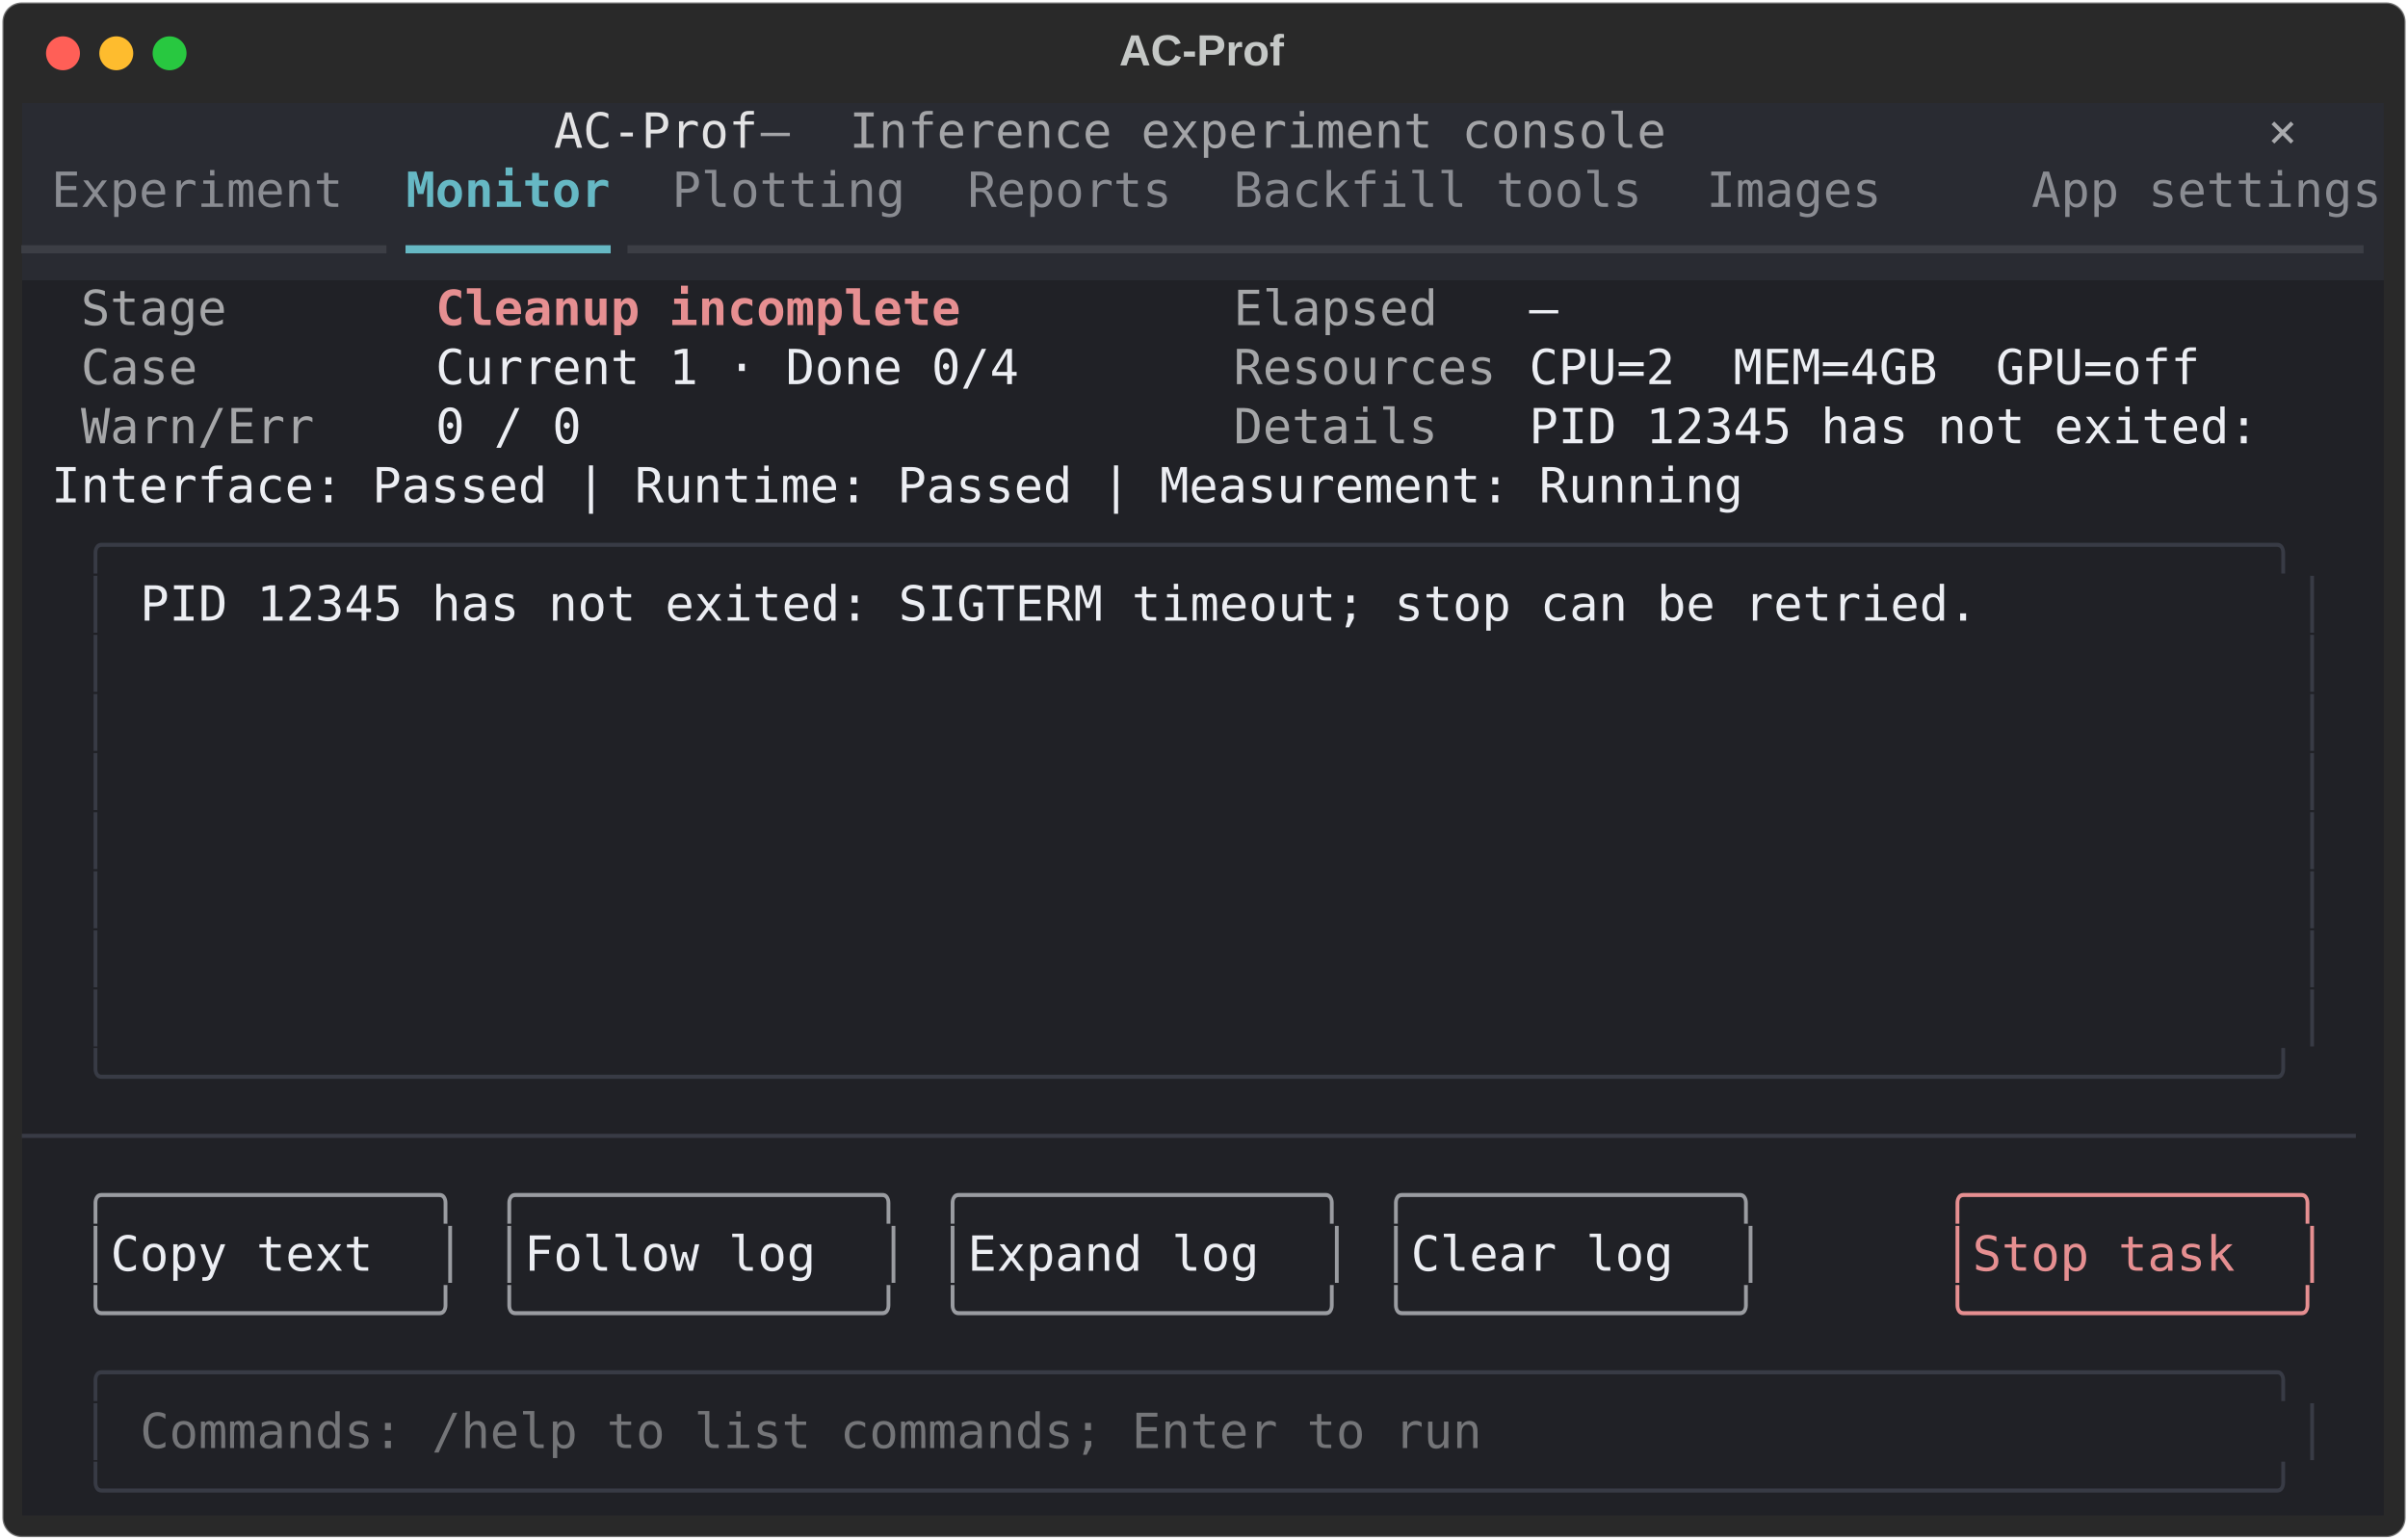
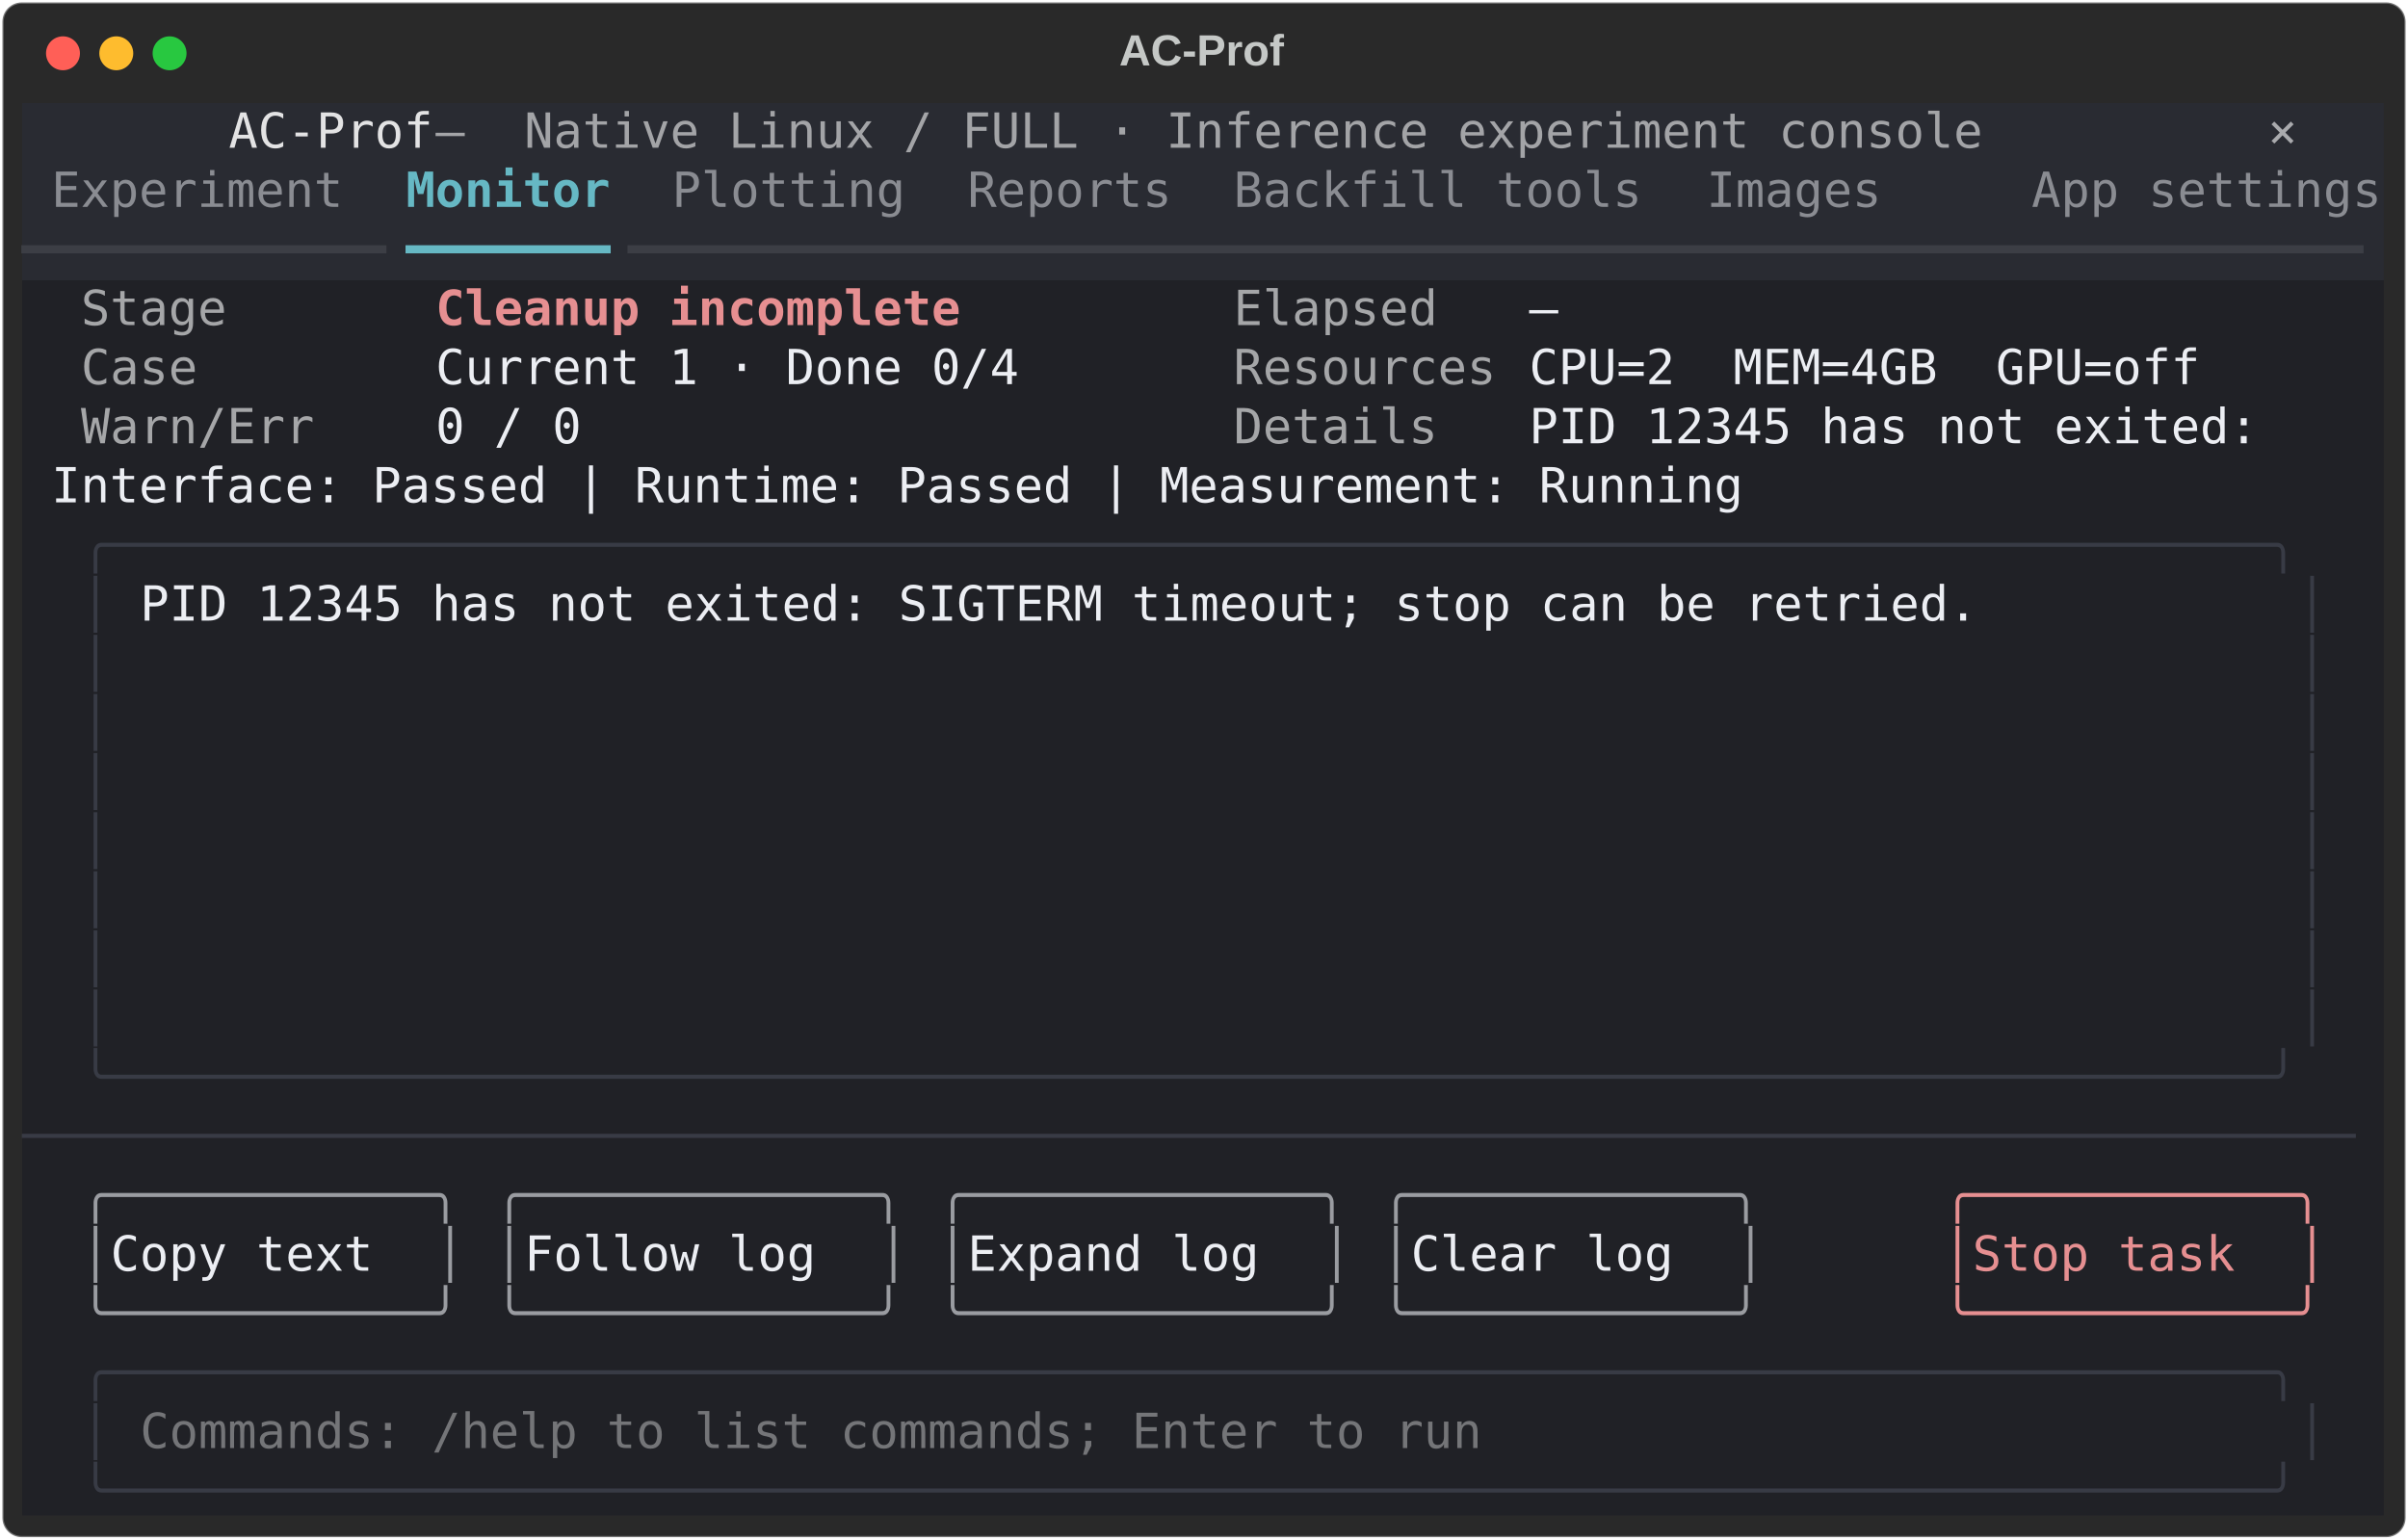
<svg xmlns="http://www.w3.org/2000/svg" class="rich-terminal" viewBox="0 0 994 635.6">
  <style>

    @font-face {
        font-family: "Fira Code";
        src: local("FiraCode-Regular"),
                url("https://cdnjs.cloudflare.com/ajax/libs/firacode/6.2.0/woff2/FiraCode-Regular.woff2") format("woff2"),
                url("https://cdnjs.cloudflare.com/ajax/libs/firacode/6.2.0/woff/FiraCode-Regular.woff") format("woff");
        font-style: normal;
        font-weight: 400;
    }
    @font-face {
        font-family: "Fira Code";
        src: local("FiraCode-Bold"),
                url("https://cdnjs.cloudflare.com/ajax/libs/firacode/6.2.0/woff2/FiraCode-Bold.woff2") format("woff2"),
                url("https://cdnjs.cloudflare.com/ajax/libs/firacode/6.2.0/woff/FiraCode-Bold.woff") format("woff");
        font-style: bold;
        font-weight: 700;
    }

    .terminal-matrix {
        font-family: Fira Code, monospace;
        font-size: 20px;
        line-height: 24.4px;
        font-variant-east-asian: full-width;
    }

    .terminal-title {
        font-size: 18px;
        font-weight: bold;
        font-family: arial;
    }

    .terminal-r1 { fill: #e3e3e4 }
.terminal-r2 { fill: #a3a4a7 }
.terminal-r3 { fill: #c5c8c6 }
.terminal-r4 { fill: #a9aaad }
.terminal-r5 { fill: #8a8c92 }
.terminal-r6 { fill: #66b8c4;font-weight: bold }
.terminal-r7 { fill: #3c3e45 }
.terminal-r8 { fill: #66b8c4 }
.terminal-r9 { fill: #a5a6a8 }
.terminal-r10 { fill: #e68f91;font-weight: bold }
.terminal-r11 { fill: #eceef3 }
.terminal-r12 { fill: #383b45 }
.terminal-r13 { fill: #9a9ca1 }
.terminal-r14 { fill: #e68f91 }
.terminal-r15 { fill: #747578 }
    </style>
  <defs>
    <clipPath id="terminal-clip-terminal">
      <rect x="0" y="0" width="975.0" height="584.6" />
    </clipPath>
    <clipPath id="terminal-line-0">
      <rect x="0" y="1.5" width="976" height="24.65" />
    </clipPath>
    <clipPath id="terminal-line-1">
      <rect x="0" y="25.9" width="976" height="24.65" />
    </clipPath>
    <clipPath id="terminal-line-2">
      <rect x="0" y="50.3" width="976" height="24.65" />
    </clipPath>
    <clipPath id="terminal-line-3">
      <rect x="0" y="74.7" width="976" height="24.65" />
    </clipPath>
    <clipPath id="terminal-line-4">
      <rect x="0" y="99.1" width="976" height="24.65" />
    </clipPath>
    <clipPath id="terminal-line-5">
      <rect x="0" y="123.5" width="976" height="24.65" />
    </clipPath>
    <clipPath id="terminal-line-6">
      <rect x="0" y="147.9" width="976" height="24.65" />
    </clipPath>
    <clipPath id="terminal-line-7">
      <rect x="0" y="172.3" width="976" height="24.65" />
    </clipPath>
    <clipPath id="terminal-line-8">
      <rect x="0" y="196.7" width="976" height="24.65" />
    </clipPath>
    <clipPath id="terminal-line-9">
      <rect x="0" y="221.1" width="976" height="24.65" />
    </clipPath>
    <clipPath id="terminal-line-10">
      <rect x="0" y="245.5" width="976" height="24.65" />
    </clipPath>
    <clipPath id="terminal-line-11">
      <rect x="0" y="269.9" width="976" height="24.65" />
    </clipPath>
    <clipPath id="terminal-line-12">
      <rect x="0" y="294.3" width="976" height="24.65" />
    </clipPath>
    <clipPath id="terminal-line-13">
      <rect x="0" y="318.7" width="976" height="24.65" />
    </clipPath>
    <clipPath id="terminal-line-14">
      <rect x="0" y="343.1" width="976" height="24.65" />
    </clipPath>
    <clipPath id="terminal-line-15">
      <rect x="0" y="367.5" width="976" height="24.65" />
    </clipPath>
    <clipPath id="terminal-line-16">
      <rect x="0" y="391.9" width="976" height="24.65" />
    </clipPath>
    <clipPath id="terminal-line-17">
      <rect x="0" y="416.3" width="976" height="24.65" />
    </clipPath>
    <clipPath id="terminal-line-18">
      <rect x="0" y="440.7" width="976" height="24.65" />
    </clipPath>
    <clipPath id="terminal-line-19">
      <rect x="0" y="465.1" width="976" height="24.65" />
    </clipPath>
    <clipPath id="terminal-line-20">
      <rect x="0" y="489.5" width="976" height="24.65" />
    </clipPath>
    <clipPath id="terminal-line-21">
      <rect x="0" y="513.9" width="976" height="24.65" />
    </clipPath>
    <clipPath id="terminal-line-22">
      <rect x="0" y="538.3" width="976" height="24.65" />
    </clipPath>
  </defs>
  <rect fill="#292929" stroke="rgba(255,255,255,0.35)" stroke-width="1" x="1" y="1" width="992" height="633.6" rx="8" />
  <text class="terminal-title" fill="#c5c8c6" text-anchor="middle" x="496" y="27">AC-Prof</text>
  <g transform="translate(26,22)">
    <circle cx="0" cy="0" r="7" fill="#ff5f57" />
    <circle cx="22" cy="0" r="7" fill="#febc2e" />
    <circle cx="44" cy="0" r="7" fill="#28c840" />
  </g>
  <g transform="translate(9, 41)" clip-path="url(#terminal-clip-terminal)">
-     <rect fill="#292b32" x="0" y="1.5" width="219.6" height="24.65" shape-rendering="crispEdges" />
-     <rect fill="#292b32" x="219.6" y="1.5" width="85.4" height="24.65" shape-rendering="crispEdges" />
-     <rect fill="#292b32" x="305" y="1.5" width="36.6" height="24.65" shape-rendering="crispEdges" />
-     <rect fill="#292b32" x="341.6" y="1.5" width="341.6" height="24.65" shape-rendering="crispEdges" />
-     <rect fill="#292b32" x="683.2" y="1.5" width="231.8" height="24.65" shape-rendering="crispEdges" />
+     <rect fill="#292b32" x="0" y="1.5" width="85.4" height="24.65" shape-rendering="crispEdges" />
+     <rect fill="#292b32" x="85.4" y="1.5" width="85.4" height="24.65" shape-rendering="crispEdges" />
+     <rect fill="#292b32" x="170.8" y="1.5" width="36.6" height="24.65" shape-rendering="crispEdges" />
+     <rect fill="#292b32" x="207.4" y="1.5" width="610" height="24.65" shape-rendering="crispEdges" />
+     <rect fill="#292b32" x="817.4" y="1.5" width="97.6" height="24.65" shape-rendering="crispEdges" />
    <rect fill="#292b32" x="915" y="1.5" width="12.2" height="24.65" shape-rendering="crispEdges" />
    <rect fill="#292b32" x="927.2" y="1.5" width="36.6" height="24.65" shape-rendering="crispEdges" />
    <rect fill="#292b32" x="963.8" y="1.5" width="12.2" height="24.65" shape-rendering="crispEdges" />
    <rect fill="#292b32" x="0" y="25.9" width="12.2" height="24.65" shape-rendering="crispEdges" />
    <rect fill="#292b32" x="12.2" y="25.9" width="122" height="24.65" shape-rendering="crispEdges" />
    <rect fill="#292b32" x="134.2" y="25.9" width="24.4" height="24.65" shape-rendering="crispEdges" />
    <rect fill="#292b32" x="158.6" y="25.9" width="85.4" height="24.65" shape-rendering="crispEdges" />
    <rect fill="#292b32" x="244" y="25.9" width="24.4" height="24.65" shape-rendering="crispEdges" />
    <rect fill="#292b32" x="268.4" y="25.9" width="97.6" height="24.65" shape-rendering="crispEdges" />
    <rect fill="#292b32" x="366" y="25.9" width="24.4" height="24.65" shape-rendering="crispEdges" />
    <rect fill="#292b32" x="390.4" y="25.9" width="85.4" height="24.65" shape-rendering="crispEdges" />
    <rect fill="#292b32" x="475.8" y="25.9" width="24.4" height="24.65" shape-rendering="crispEdges" />
    <rect fill="#292b32" x="500.2" y="25.9" width="170.8" height="24.65" shape-rendering="crispEdges" />
    <rect fill="#292b32" x="671" y="25.9" width="24.4" height="24.65" shape-rendering="crispEdges" />
    <rect fill="#292b32" x="695.4" y="25.9" width="73.2" height="24.65" shape-rendering="crispEdges" />
    <rect fill="#292b32" x="768.6" y="25.9" width="61" height="24.65" shape-rendering="crispEdges" />
    <rect fill="#292b32" x="829.6" y="25.9" width="146.4" height="24.65" shape-rendering="crispEdges" />
    <rect fill="#292b32" x="0" y="50.3" width="158.6" height="24.65" shape-rendering="crispEdges" />
    <rect fill="#292b32" x="158.6" y="50.3" width="85.4" height="24.65" shape-rendering="crispEdges" />
    <rect fill="#292b32" x="244" y="50.3" width="732" height="24.65" shape-rendering="crispEdges" />
    <rect fill="#202126" x="0" y="74.7" width="24.4" height="24.65" shape-rendering="crispEdges" />
    <rect fill="#202126" x="24.4" y="74.7" width="61" height="24.65" shape-rendering="crispEdges" />
    <rect fill="#202126" x="85.4" y="74.7" width="85.4" height="24.65" shape-rendering="crispEdges" />
    <rect fill="#202126" x="170.8" y="74.7" width="219.6" height="24.65" shape-rendering="crispEdges" />
    <rect fill="#202126" x="390.4" y="74.7" width="109.8" height="24.65" shape-rendering="crispEdges" />
    <rect fill="#202126" x="500.2" y="74.7" width="85.4" height="24.65" shape-rendering="crispEdges" />
    <rect fill="#202126" x="585.6" y="74.7" width="36.6" height="24.65" shape-rendering="crispEdges" />
    <rect fill="#202126" x="622.2" y="74.7" width="12.2" height="24.65" shape-rendering="crispEdges" />
    <rect fill="#202126" x="634.4" y="74.7" width="341.6" height="24.65" shape-rendering="crispEdges" />
    <rect fill="#202126" x="0" y="99.1" width="24.4" height="24.65" shape-rendering="crispEdges" />
    <rect fill="#202126" x="24.4" y="99.1" width="48.8" height="24.65" shape-rendering="crispEdges" />
    <rect fill="#202126" x="73.2" y="99.1" width="97.6" height="24.65" shape-rendering="crispEdges" />
    <rect fill="#202126" x="170.8" y="99.1" width="244" height="24.65" shape-rendering="crispEdges" />
    <rect fill="#202126" x="414.8" y="99.1" width="85.4" height="24.65" shape-rendering="crispEdges" />
    <rect fill="#202126" x="500.2" y="99.1" width="109.8" height="24.65" shape-rendering="crispEdges" />
    <rect fill="#202126" x="610" y="99.1" width="12.2" height="24.65" shape-rendering="crispEdges" />
    <rect fill="#202126" x="622.2" y="99.1" width="280.6" height="24.65" shape-rendering="crispEdges" />
    <rect fill="#202126" x="902.8" y="99.1" width="73.2" height="24.65" shape-rendering="crispEdges" />
    <rect fill="#202126" x="0" y="123.5" width="24.4" height="24.65" shape-rendering="crispEdges" />
    <rect fill="#202126" x="24.4" y="123.5" width="97.6" height="24.65" shape-rendering="crispEdges" />
    <rect fill="#202126" x="122" y="123.5" width="48.8" height="24.65" shape-rendering="crispEdges" />
    <rect fill="#202126" x="170.8" y="123.5" width="61" height="24.65" shape-rendering="crispEdges" />
    <rect fill="#202126" x="231.8" y="123.5" width="268.4" height="24.65" shape-rendering="crispEdges" />
    <rect fill="#202126" x="500.2" y="123.5" width="85.4" height="24.65" shape-rendering="crispEdges" />
    <rect fill="#202126" x="585.6" y="123.5" width="36.6" height="24.65" shape-rendering="crispEdges" />
    <rect fill="#202126" x="622.2" y="123.5" width="305" height="24.65" shape-rendering="crispEdges" />
    <rect fill="#202126" x="927.2" y="123.5" width="48.8" height="24.65" shape-rendering="crispEdges" />
    <rect fill="#202126" x="0" y="147.9" width="12.2" height="24.65" shape-rendering="crispEdges" />
    <rect fill="#202126" x="12.2" y="147.9" width="707.6" height="24.65" shape-rendering="crispEdges" />
    <rect fill="#202126" x="719.8" y="147.9" width="256.2" height="24.65" shape-rendering="crispEdges" />
    <rect fill="#202126" x="0" y="172.3" width="24.4" height="24.65" shape-rendering="crispEdges" />
    <rect fill="#202126" x="24.4" y="172.3" width="927.2" height="24.65" shape-rendering="crispEdges" />
    <rect fill="#202126" x="951.6" y="172.3" width="24.4" height="24.65" shape-rendering="crispEdges" />
    <rect fill="#202126" x="0" y="196.7" width="24.4" height="24.65" shape-rendering="crispEdges" />
    <rect fill="#202126" x="24.4" y="196.7" width="12.2" height="24.65" shape-rendering="crispEdges" />
    <rect fill="#202126" x="36.6" y="196.7" width="12.2" height="24.65" shape-rendering="crispEdges" />
    <rect fill="#202126" x="48.8" y="196.7" width="878.4" height="24.65" shape-rendering="crispEdges" />
    <rect fill="#202126" x="927.2" y="196.7" width="12.2" height="24.65" shape-rendering="crispEdges" />
    <rect fill="#202126" x="939.4" y="196.7" width="12.2" height="24.65" shape-rendering="crispEdges" />
    <rect fill="#202126" x="951.6" y="196.7" width="24.4" height="24.65" shape-rendering="crispEdges" />
    <rect fill="#202126" x="0" y="221.1" width="24.4" height="24.65" shape-rendering="crispEdges" />
    <rect fill="#202126" x="24.4" y="221.1" width="12.2" height="24.65" shape-rendering="crispEdges" />
    <rect fill="#202126" x="36.6" y="221.1" width="12.2" height="24.65" shape-rendering="crispEdges" />
    <rect fill="#202126" x="48.8" y="221.1" width="878.4" height="24.65" shape-rendering="crispEdges" />
    <rect fill="#202126" x="927.2" y="221.1" width="12.2" height="24.65" shape-rendering="crispEdges" />
    <rect fill="#202126" x="939.4" y="221.1" width="12.2" height="24.65" shape-rendering="crispEdges" />
    <rect fill="#202126" x="951.6" y="221.1" width="24.4" height="24.65" shape-rendering="crispEdges" />
    <rect fill="#202126" x="0" y="245.5" width="24.4" height="24.65" shape-rendering="crispEdges" />
    <rect fill="#202126" x="24.4" y="245.5" width="12.2" height="24.65" shape-rendering="crispEdges" />
    <rect fill="#202126" x="36.6" y="245.5" width="12.2" height="24.65" shape-rendering="crispEdges" />
    <rect fill="#202126" x="48.8" y="245.5" width="878.4" height="24.65" shape-rendering="crispEdges" />
    <rect fill="#202126" x="927.2" y="245.5" width="12.2" height="24.65" shape-rendering="crispEdges" />
    <rect fill="#202126" x="939.4" y="245.5" width="12.2" height="24.65" shape-rendering="crispEdges" />
    <rect fill="#202126" x="951.6" y="245.5" width="24.4" height="24.65" shape-rendering="crispEdges" />
    <rect fill="#202126" x="0" y="269.9" width="24.4" height="24.65" shape-rendering="crispEdges" />
    <rect fill="#202126" x="24.4" y="269.9" width="12.2" height="24.65" shape-rendering="crispEdges" />
    <rect fill="#202126" x="36.6" y="269.9" width="12.2" height="24.65" shape-rendering="crispEdges" />
    <rect fill="#202126" x="48.8" y="269.9" width="878.4" height="24.65" shape-rendering="crispEdges" />
    <rect fill="#202126" x="927.2" y="269.9" width="12.2" height="24.65" shape-rendering="crispEdges" />
    <rect fill="#202126" x="939.4" y="269.9" width="12.2" height="24.65" shape-rendering="crispEdges" />
    <rect fill="#202126" x="951.6" y="269.9" width="24.4" height="24.65" shape-rendering="crispEdges" />
    <rect fill="#202126" x="0" y="294.3" width="24.4" height="24.65" shape-rendering="crispEdges" />
    <rect fill="#202126" x="24.4" y="294.3" width="12.2" height="24.65" shape-rendering="crispEdges" />
    <rect fill="#202126" x="36.6" y="294.3" width="12.2" height="24.65" shape-rendering="crispEdges" />
    <rect fill="#202126" x="48.8" y="294.3" width="878.4" height="24.65" shape-rendering="crispEdges" />
    <rect fill="#202126" x="927.2" y="294.3" width="12.2" height="24.65" shape-rendering="crispEdges" />
    <rect fill="#202126" x="939.4" y="294.3" width="12.2" height="24.65" shape-rendering="crispEdges" />
    <rect fill="#202126" x="951.6" y="294.3" width="24.4" height="24.65" shape-rendering="crispEdges" />
    <rect fill="#202126" x="0" y="318.7" width="24.4" height="24.65" shape-rendering="crispEdges" />
    <rect fill="#202126" x="24.4" y="318.7" width="12.2" height="24.65" shape-rendering="crispEdges" />
    <rect fill="#202126" x="36.6" y="318.7" width="12.2" height="24.65" shape-rendering="crispEdges" />
    <rect fill="#202126" x="48.8" y="318.7" width="878.4" height="24.65" shape-rendering="crispEdges" />
    <rect fill="#202126" x="927.2" y="318.7" width="12.2" height="24.65" shape-rendering="crispEdges" />
    <rect fill="#202126" x="939.4" y="318.7" width="12.2" height="24.65" shape-rendering="crispEdges" />
    <rect fill="#202126" x="951.6" y="318.7" width="24.4" height="24.65" shape-rendering="crispEdges" />
    <rect fill="#202126" x="0" y="343.1" width="24.4" height="24.65" shape-rendering="crispEdges" />
    <rect fill="#202126" x="24.4" y="343.1" width="12.2" height="24.65" shape-rendering="crispEdges" />
    <rect fill="#202126" x="36.6" y="343.1" width="12.2" height="24.65" shape-rendering="crispEdges" />
    <rect fill="#202126" x="48.8" y="343.1" width="878.4" height="24.65" shape-rendering="crispEdges" />
    <rect fill="#202126" x="927.2" y="343.1" width="12.2" height="24.65" shape-rendering="crispEdges" />
    <rect fill="#202126" x="939.4" y="343.1" width="12.2" height="24.65" shape-rendering="crispEdges" />
    <rect fill="#202126" x="951.6" y="343.1" width="24.4" height="24.65" shape-rendering="crispEdges" />
    <rect fill="#202126" x="0" y="367.5" width="24.4" height="24.65" shape-rendering="crispEdges" />
    <rect fill="#202126" x="24.4" y="367.5" width="12.2" height="24.65" shape-rendering="crispEdges" />
    <rect fill="#202126" x="36.6" y="367.5" width="12.2" height="24.65" shape-rendering="crispEdges" />
    <rect fill="#202126" x="48.8" y="367.5" width="878.4" height="24.65" shape-rendering="crispEdges" />
    <rect fill="#202126" x="927.2" y="367.5" width="12.2" height="24.65" shape-rendering="crispEdges" />
    <rect fill="#202126" x="939.4" y="367.5" width="12.2" height="24.65" shape-rendering="crispEdges" />
    <rect fill="#202126" x="951.6" y="367.5" width="24.4" height="24.65" shape-rendering="crispEdges" />
    <rect fill="#202126" x="0" y="391.9" width="24.4" height="24.65" shape-rendering="crispEdges" />
    <rect fill="#202126" x="24.4" y="391.9" width="927.2" height="24.65" shape-rendering="crispEdges" />
    <rect fill="#202126" x="951.6" y="391.9" width="24.4" height="24.65" shape-rendering="crispEdges" />
    <rect fill="#202126" x="0" y="416.3" width="976" height="24.65" shape-rendering="crispEdges" />
    <rect fill="#202126" x="0" y="440.7" width="24.4" height="24.65" shape-rendering="crispEdges" />
    <rect fill="#202126" x="24.4" y="440.7" width="158.6" height="24.65" shape-rendering="crispEdges" />
    <rect fill="#202126" x="183" y="440.7" width="12.2" height="24.65" shape-rendering="crispEdges" />
    <rect fill="#202126" x="195.2" y="440.7" width="170.8" height="24.65" shape-rendering="crispEdges" />
    <rect fill="#202126" x="366" y="440.7" width="12.2" height="24.65" shape-rendering="crispEdges" />
    <rect fill="#202126" x="378.2" y="440.7" width="170.8" height="24.65" shape-rendering="crispEdges" />
    <rect fill="#202126" x="549" y="440.7" width="12.2" height="24.65" shape-rendering="crispEdges" />
    <rect fill="#202126" x="561.2" y="440.7" width="158.6" height="24.65" shape-rendering="crispEdges" />
    <rect fill="#202126" x="719.8" y="440.7" width="73.2" height="24.65" shape-rendering="crispEdges" />
    <rect fill="#202126" x="793" y="440.7" width="158.6" height="24.65" shape-rendering="crispEdges" />
    <rect fill="#202126" x="951.6" y="440.7" width="24.4" height="24.65" shape-rendering="crispEdges" />
    <rect fill="#202126" x="0" y="465.1" width="24.4" height="24.65" shape-rendering="crispEdges" />
    <rect fill="#202126" x="24.4" y="465.1" width="12.2" height="24.65" shape-rendering="crispEdges" />
    <rect fill="#202126" x="36.6" y="465.1" width="134.2" height="24.65" shape-rendering="crispEdges" />
    <rect fill="#202126" x="170.8" y="465.1" width="12.2" height="24.65" shape-rendering="crispEdges" />
    <rect fill="#202126" x="183" y="465.1" width="12.2" height="24.65" shape-rendering="crispEdges" />
    <rect fill="#202126" x="195.2" y="465.1" width="12.2" height="24.65" shape-rendering="crispEdges" />
    <rect fill="#202126" x="207.4" y="465.1" width="146.4" height="24.65" shape-rendering="crispEdges" />
    <rect fill="#202126" x="353.8" y="465.1" width="12.2" height="24.65" shape-rendering="crispEdges" />
    <rect fill="#202126" x="366" y="465.1" width="12.2" height="24.65" shape-rendering="crispEdges" />
    <rect fill="#202126" x="378.2" y="465.1" width="12.2" height="24.65" shape-rendering="crispEdges" />
    <rect fill="#202126" x="390.4" y="465.1" width="146.4" height="24.65" shape-rendering="crispEdges" />
    <rect fill="#202126" x="536.8" y="465.1" width="12.2" height="24.65" shape-rendering="crispEdges" />
    <rect fill="#202126" x="549" y="465.1" width="12.2" height="24.65" shape-rendering="crispEdges" />
    <rect fill="#202126" x="561.2" y="465.1" width="12.2" height="24.65" shape-rendering="crispEdges" />
    <rect fill="#202126" x="573.4" y="465.1" width="134.2" height="24.65" shape-rendering="crispEdges" />
    <rect fill="#202126" x="707.6" y="465.1" width="12.2" height="24.65" shape-rendering="crispEdges" />
    <rect fill="#202126" x="719.8" y="465.1" width="73.2" height="24.65" shape-rendering="crispEdges" />
    <rect fill="#202126" x="793" y="465.1" width="12.2" height="24.65" shape-rendering="crispEdges" />
    <rect fill="#202126" x="805.2" y="465.1" width="134.2" height="24.65" shape-rendering="crispEdges" />
    <rect fill="#202126" x="939.4" y="465.1" width="12.2" height="24.65" shape-rendering="crispEdges" />
    <rect fill="#202126" x="951.6" y="465.1" width="24.4" height="24.65" shape-rendering="crispEdges" />
    <rect fill="#202126" x="0" y="489.5" width="24.4" height="24.65" shape-rendering="crispEdges" />
    <rect fill="#202126" x="24.4" y="489.5" width="158.6" height="24.65" shape-rendering="crispEdges" />
    <rect fill="#202126" x="183" y="489.5" width="12.2" height="24.65" shape-rendering="crispEdges" />
    <rect fill="#202126" x="195.2" y="489.5" width="170.8" height="24.65" shape-rendering="crispEdges" />
    <rect fill="#202126" x="366" y="489.5" width="12.2" height="24.65" shape-rendering="crispEdges" />
    <rect fill="#202126" x="378.2" y="489.5" width="170.8" height="24.65" shape-rendering="crispEdges" />
    <rect fill="#202126" x="549" y="489.5" width="12.2" height="24.65" shape-rendering="crispEdges" />
    <rect fill="#202126" x="561.2" y="489.5" width="158.6" height="24.65" shape-rendering="crispEdges" />
    <rect fill="#202126" x="719.8" y="489.5" width="73.2" height="24.65" shape-rendering="crispEdges" />
    <rect fill="#202126" x="793" y="489.5" width="158.6" height="24.65" shape-rendering="crispEdges" />
    <rect fill="#202126" x="951.6" y="489.5" width="24.4" height="24.65" shape-rendering="crispEdges" />
    <rect fill="#202126" x="0" y="513.9" width="24.4" height="24.65" shape-rendering="crispEdges" />
    <rect fill="#202126" x="24.4" y="513.9" width="927.2" height="24.65" shape-rendering="crispEdges" />
    <rect fill="#202126" x="951.6" y="513.9" width="24.4" height="24.65" shape-rendering="crispEdges" />
    <rect fill="#202126" x="0" y="538.3" width="24.4" height="24.65" shape-rendering="crispEdges" />
    <rect fill="#202126" x="24.4" y="538.3" width="12.2" height="24.65" shape-rendering="crispEdges" />
    <rect fill="#202126" x="36.6" y="538.3" width="12.2" height="24.65" shape-rendering="crispEdges" />
    <rect fill="#202126" x="48.8" y="538.3" width="561.2" height="24.65" shape-rendering="crispEdges" />
    <rect fill="#202126" x="610" y="538.3" width="317.2" height="24.65" shape-rendering="crispEdges" />
    <rect fill="#202126" x="927.2" y="538.3" width="12.2" height="24.65" shape-rendering="crispEdges" />
    <rect fill="#202126" x="939.4" y="538.3" width="12.2" height="24.65" shape-rendering="crispEdges" />
    <rect fill="#202126" x="951.6" y="538.3" width="24.4" height="24.65" shape-rendering="crispEdges" />
    <rect fill="#202126" x="0" y="562.7" width="24.4" height="24.65" shape-rendering="crispEdges" />
    <rect fill="#202126" x="24.4" y="562.7" width="927.2" height="24.65" shape-rendering="crispEdges" />
    <rect fill="#202126" x="951.6" y="562.7" width="24.4" height="24.65" shape-rendering="crispEdges" />
    <g class="terminal-matrix">
-       <text class="terminal-r1" x="219.6" y="20" textLength="85.4" clip-path="url(#terminal-line-0)">AC-Prof</text>
-       <text class="terminal-r2" x="305" y="20" textLength="36.6" clip-path="url(#terminal-line-0)"> — </text>
-       <text class="terminal-r2" x="341.6" y="20" textLength="341.6" clip-path="url(#terminal-line-0)">Inference experiment console</text>
+       <text class="terminal-r1" x="85.4" y="20" textLength="85.4" clip-path="url(#terminal-line-0)">AC-Prof</text>
+       <text class="terminal-r2" x="170.8" y="20" textLength="36.6" clip-path="url(#terminal-line-0)"> — </text>
+       <text class="terminal-r2" x="207.4" y="20" textLength="610" clip-path="url(#terminal-line-0)">Native Linux / FULL · Inference experiment console</text>
      <text class="terminal-r4" x="927.2" y="20" textLength="36.6" clip-path="url(#terminal-line-0)"> × </text>
      <text class="terminal-r3" x="976" y="20" textLength="12.2" clip-path="url(#terminal-line-0)">
</text>
      <text class="terminal-r5" x="12.2" y="44.4" textLength="122" clip-path="url(#terminal-line-1)">Experiment</text>
      <text class="terminal-r6" x="158.6" y="44.4" textLength="85.4" clip-path="url(#terminal-line-1)">Monitor</text>
      <text class="terminal-r5" x="268.4" y="44.4" textLength="97.6" clip-path="url(#terminal-line-1)">Plotting</text>
      <text class="terminal-r5" x="390.4" y="44.4" textLength="85.4" clip-path="url(#terminal-line-1)">Reports</text>
      <text class="terminal-r5" x="500.2" y="44.4" textLength="170.8" clip-path="url(#terminal-line-1)">Backfill tools</text>
      <text class="terminal-r5" x="695.4" y="44.4" textLength="73.2" clip-path="url(#terminal-line-1)">Images</text>
      <text class="terminal-r5" x="829.6" y="44.4" textLength="146.4" clip-path="url(#terminal-line-1)">App settings</text>
      <text class="terminal-r3" x="976" y="44.4" textLength="12.2" clip-path="url(#terminal-line-1)">
</text>
      <text class="terminal-r7" x="0" y="68.8" textLength="158.6" clip-path="url(#terminal-line-2)">━━━━━━━━━━━━╸</text>
      <text class="terminal-r8" x="158.6" y="68.8" textLength="85.4" clip-path="url(#terminal-line-2)">━━━━━━━</text>
      <text class="terminal-r7" x="244" y="68.8" textLength="732" clip-path="url(#terminal-line-2)">╺━━━━━━━━━━━━━━━━━━━━━━━━━━━━━━━━━━━━━━━━━━━━━━━━━━━━━━━━━━━</text>
      <text class="terminal-r3" x="976" y="68.8" textLength="12.2" clip-path="url(#terminal-line-2)">
</text>
      <text class="terminal-r9" x="24.4" y="93.2" textLength="61" clip-path="url(#terminal-line-3)">Stage</text>
      <text class="terminal-r10" x="170.8" y="93.2" textLength="219.6" clip-path="url(#terminal-line-3)">Cleanup incomplete</text>
      <text class="terminal-r9" x="500.2" y="93.2" textLength="85.4" clip-path="url(#terminal-line-3)">Elapsed</text>
      <text class="terminal-r11" x="622.2" y="93.2" textLength="12.2" clip-path="url(#terminal-line-3)">—</text>
      <text class="terminal-r3" x="976" y="93.2" textLength="12.2" clip-path="url(#terminal-line-3)">
</text>
      <text class="terminal-r9" x="24.4" y="117.6" textLength="48.8" clip-path="url(#terminal-line-4)">Case</text>
      <text class="terminal-r11" x="170.8" y="117.6" textLength="244" clip-path="url(#terminal-line-4)">Current 1 · Done 0/4</text>
      <text class="terminal-r9" x="500.2" y="117.6" textLength="109.8" clip-path="url(#terminal-line-4)">Resources</text>
      <text class="terminal-r11" x="622.2" y="117.6" textLength="280.6" clip-path="url(#terminal-line-4)">CPU=2  MEM=4GB  GPU=off</text>
      <text class="terminal-r3" x="976" y="117.6" textLength="12.2" clip-path="url(#terminal-line-4)">
</text>
      <text class="terminal-r9" x="24.4" y="142" textLength="97.6" clip-path="url(#terminal-line-5)">Warn/Err</text>
      <text class="terminal-r11" x="170.8" y="142" textLength="61" clip-path="url(#terminal-line-5)">0 / 0</text>
      <text class="terminal-r9" x="500.2" y="142" textLength="85.4" clip-path="url(#terminal-line-5)">Details</text>
      <text class="terminal-r11" x="622.2" y="142" textLength="305" clip-path="url(#terminal-line-5)">PID 12345 has not exited:</text>
      <text class="terminal-r3" x="976" y="142" textLength="12.2" clip-path="url(#terminal-line-5)">
</text>
      <text class="terminal-r11" x="12.2" y="166.4" textLength="707.6" clip-path="url(#terminal-line-6)">Interface: Passed | Runtime: Passed | Measurement: Running</text>
      <text class="terminal-r3" x="976" y="166.4" textLength="12.2" clip-path="url(#terminal-line-6)">
</text>
      <text class="terminal-r12" x="24.4" y="190.8" textLength="927.2" clip-path="url(#terminal-line-7)">╭──────────────────────────────────────────────────────────────────────────╮</text>
      <text class="terminal-r3" x="976" y="190.8" textLength="12.2" clip-path="url(#terminal-line-7)">
</text>
      <text class="terminal-r12" x="24.4" y="215.2" textLength="12.2" clip-path="url(#terminal-line-8)">│</text>
      <text class="terminal-r11" x="48.8" y="215.2" textLength="878.4" clip-path="url(#terminal-line-8)">PID 12345 has not exited: SIGTERM timeout; stop can be retried.         </text>
      <text class="terminal-r12" x="939.4" y="215.2" textLength="12.2" clip-path="url(#terminal-line-8)">│</text>
      <text class="terminal-r3" x="976" y="215.2" textLength="12.2" clip-path="url(#terminal-line-8)">
</text>
      <text class="terminal-r12" x="24.4" y="239.6" textLength="12.2" clip-path="url(#terminal-line-9)">│</text>
      <text class="terminal-r12" x="939.4" y="239.6" textLength="12.2" clip-path="url(#terminal-line-9)">│</text>
      <text class="terminal-r3" x="976" y="239.6" textLength="12.2" clip-path="url(#terminal-line-9)">
</text>
      <text class="terminal-r12" x="24.4" y="264" textLength="12.2" clip-path="url(#terminal-line-10)">│</text>
      <text class="terminal-r12" x="939.4" y="264" textLength="12.2" clip-path="url(#terminal-line-10)">│</text>
      <text class="terminal-r3" x="976" y="264" textLength="12.2" clip-path="url(#terminal-line-10)">
</text>
      <text class="terminal-r12" x="24.4" y="288.4" textLength="12.2" clip-path="url(#terminal-line-11)">│</text>
      <text class="terminal-r12" x="939.4" y="288.4" textLength="12.2" clip-path="url(#terminal-line-11)">│</text>
      <text class="terminal-r3" x="976" y="288.4" textLength="12.2" clip-path="url(#terminal-line-11)">
</text>
      <text class="terminal-r12" x="24.4" y="312.8" textLength="12.2" clip-path="url(#terminal-line-12)">│</text>
      <text class="terminal-r12" x="939.4" y="312.8" textLength="12.2" clip-path="url(#terminal-line-12)">│</text>
      <text class="terminal-r3" x="976" y="312.8" textLength="12.2" clip-path="url(#terminal-line-12)">
</text>
      <text class="terminal-r12" x="24.4" y="337.2" textLength="12.2" clip-path="url(#terminal-line-13)">│</text>
      <text class="terminal-r12" x="939.4" y="337.2" textLength="12.2" clip-path="url(#terminal-line-13)">│</text>
      <text class="terminal-r3" x="976" y="337.2" textLength="12.2" clip-path="url(#terminal-line-13)">
</text>
      <text class="terminal-r12" x="24.4" y="361.6" textLength="12.2" clip-path="url(#terminal-line-14)">│</text>
      <text class="terminal-r12" x="939.4" y="361.6" textLength="12.2" clip-path="url(#terminal-line-14)">│</text>
      <text class="terminal-r3" x="976" y="361.6" textLength="12.2" clip-path="url(#terminal-line-14)">
</text>
      <text class="terminal-r12" x="24.4" y="386" textLength="12.2" clip-path="url(#terminal-line-15)">│</text>
      <text class="terminal-r12" x="939.4" y="386" textLength="12.2" clip-path="url(#terminal-line-15)">│</text>
      <text class="terminal-r3" x="976" y="386" textLength="12.2" clip-path="url(#terminal-line-15)">
</text>
      <text class="terminal-r12" x="24.4" y="410.4" textLength="927.2" clip-path="url(#terminal-line-16)">╰──────────────────────────────────────────────────────────────────────────╯</text>
      <text class="terminal-r3" x="976" y="410.4" textLength="12.2" clip-path="url(#terminal-line-16)">
</text>
      <text class="terminal-r12" x="0" y="434.8" textLength="976" clip-path="url(#terminal-line-17)">────────────────────────────────────────────────────────────────────────────────</text>
      <text class="terminal-r3" x="976" y="434.8" textLength="12.2" clip-path="url(#terminal-line-17)">
</text>
      <text class="terminal-r13" x="24.4" y="459.2" textLength="158.6" clip-path="url(#terminal-line-18)">╭───────────╮</text>
      <text class="terminal-r13" x="195.2" y="459.2" textLength="170.8" clip-path="url(#terminal-line-18)">╭────────────╮</text>
      <text class="terminal-r13" x="378.2" y="459.2" textLength="170.8" clip-path="url(#terminal-line-18)">╭────────────╮</text>
      <text class="terminal-r13" x="561.2" y="459.2" textLength="158.6" clip-path="url(#terminal-line-18)">╭───────────╮</text>
      <text class="terminal-r14" x="793" y="459.2" textLength="158.6" clip-path="url(#terminal-line-18)">╭───────────╮</text>
      <text class="terminal-r3" x="976" y="459.2" textLength="12.2" clip-path="url(#terminal-line-18)">
</text>
      <text class="terminal-r13" x="24.4" y="483.6" textLength="12.2" clip-path="url(#terminal-line-19)">│</text>
      <text class="terminal-r11" x="36.6" y="483.6" textLength="134.2" clip-path="url(#terminal-line-19)"> Copy text </text>
      <text class="terminal-r13" x="170.8" y="483.6" textLength="12.2" clip-path="url(#terminal-line-19)">│</text>
      <text class="terminal-r13" x="195.2" y="483.6" textLength="12.2" clip-path="url(#terminal-line-19)">│</text>
      <text class="terminal-r11" x="207.4" y="483.6" textLength="146.4" clip-path="url(#terminal-line-19)"> Follow log </text>
      <text class="terminal-r13" x="353.8" y="483.6" textLength="12.2" clip-path="url(#terminal-line-19)">│</text>
      <text class="terminal-r13" x="378.2" y="483.6" textLength="12.2" clip-path="url(#terminal-line-19)">│</text>
      <text class="terminal-r11" x="390.4" y="483.6" textLength="146.4" clip-path="url(#terminal-line-19)"> Expand log </text>
      <text class="terminal-r13" x="536.8" y="483.6" textLength="12.2" clip-path="url(#terminal-line-19)">│</text>
      <text class="terminal-r13" x="561.2" y="483.6" textLength="12.2" clip-path="url(#terminal-line-19)">│</text>
      <text class="terminal-r11" x="573.4" y="483.6" textLength="134.2" clip-path="url(#terminal-line-19)"> Clear log </text>
      <text class="terminal-r13" x="707.6" y="483.6" textLength="12.2" clip-path="url(#terminal-line-19)">│</text>
      <text class="terminal-r14" x="793" y="483.6" textLength="12.2" clip-path="url(#terminal-line-19)">│</text>
      <text class="terminal-r14" x="805.2" y="483.6" textLength="134.2" clip-path="url(#terminal-line-19)"> Stop task </text>
      <text class="terminal-r14" x="939.4" y="483.6" textLength="12.2" clip-path="url(#terminal-line-19)">│</text>
      <text class="terminal-r3" x="976" y="483.6" textLength="12.2" clip-path="url(#terminal-line-19)">
</text>
      <text class="terminal-r13" x="24.4" y="508" textLength="158.6" clip-path="url(#terminal-line-20)">╰───────────╯</text>
      <text class="terminal-r13" x="195.2" y="508" textLength="170.8" clip-path="url(#terminal-line-20)">╰────────────╯</text>
      <text class="terminal-r13" x="378.2" y="508" textLength="170.8" clip-path="url(#terminal-line-20)">╰────────────╯</text>
      <text class="terminal-r13" x="561.2" y="508" textLength="158.6" clip-path="url(#terminal-line-20)">╰───────────╯</text>
      <text class="terminal-r14" x="793" y="508" textLength="158.6" clip-path="url(#terminal-line-20)">╰───────────╯</text>
      <text class="terminal-r3" x="976" y="508" textLength="12.2" clip-path="url(#terminal-line-20)">
</text>
      <text class="terminal-r12" x="24.4" y="532.4" textLength="927.2" clip-path="url(#terminal-line-21)">╭──────────────────────────────────────────────────────────────────────────╮</text>
      <text class="terminal-r3" x="976" y="532.4" textLength="12.2" clip-path="url(#terminal-line-21)">
</text>
      <text class="terminal-r12" x="24.4" y="556.8" textLength="12.2" clip-path="url(#terminal-line-22)">│</text>
      <text class="terminal-r15" x="48.8" y="556.8" textLength="561.2" clip-path="url(#terminal-line-22)">Commands: /help to list commands; Enter to run</text>
      <text class="terminal-r12" x="939.4" y="556.8" textLength="12.2" clip-path="url(#terminal-line-22)">│</text>
      <text class="terminal-r3" x="976" y="556.8" textLength="12.2" clip-path="url(#terminal-line-22)">
</text>
      <text class="terminal-r12" x="24.4" y="581.2" textLength="927.2" clip-path="url(#terminal-line-23)">╰──────────────────────────────────────────────────────────────────────────╯</text>
    </g>
  </g>
</svg>
